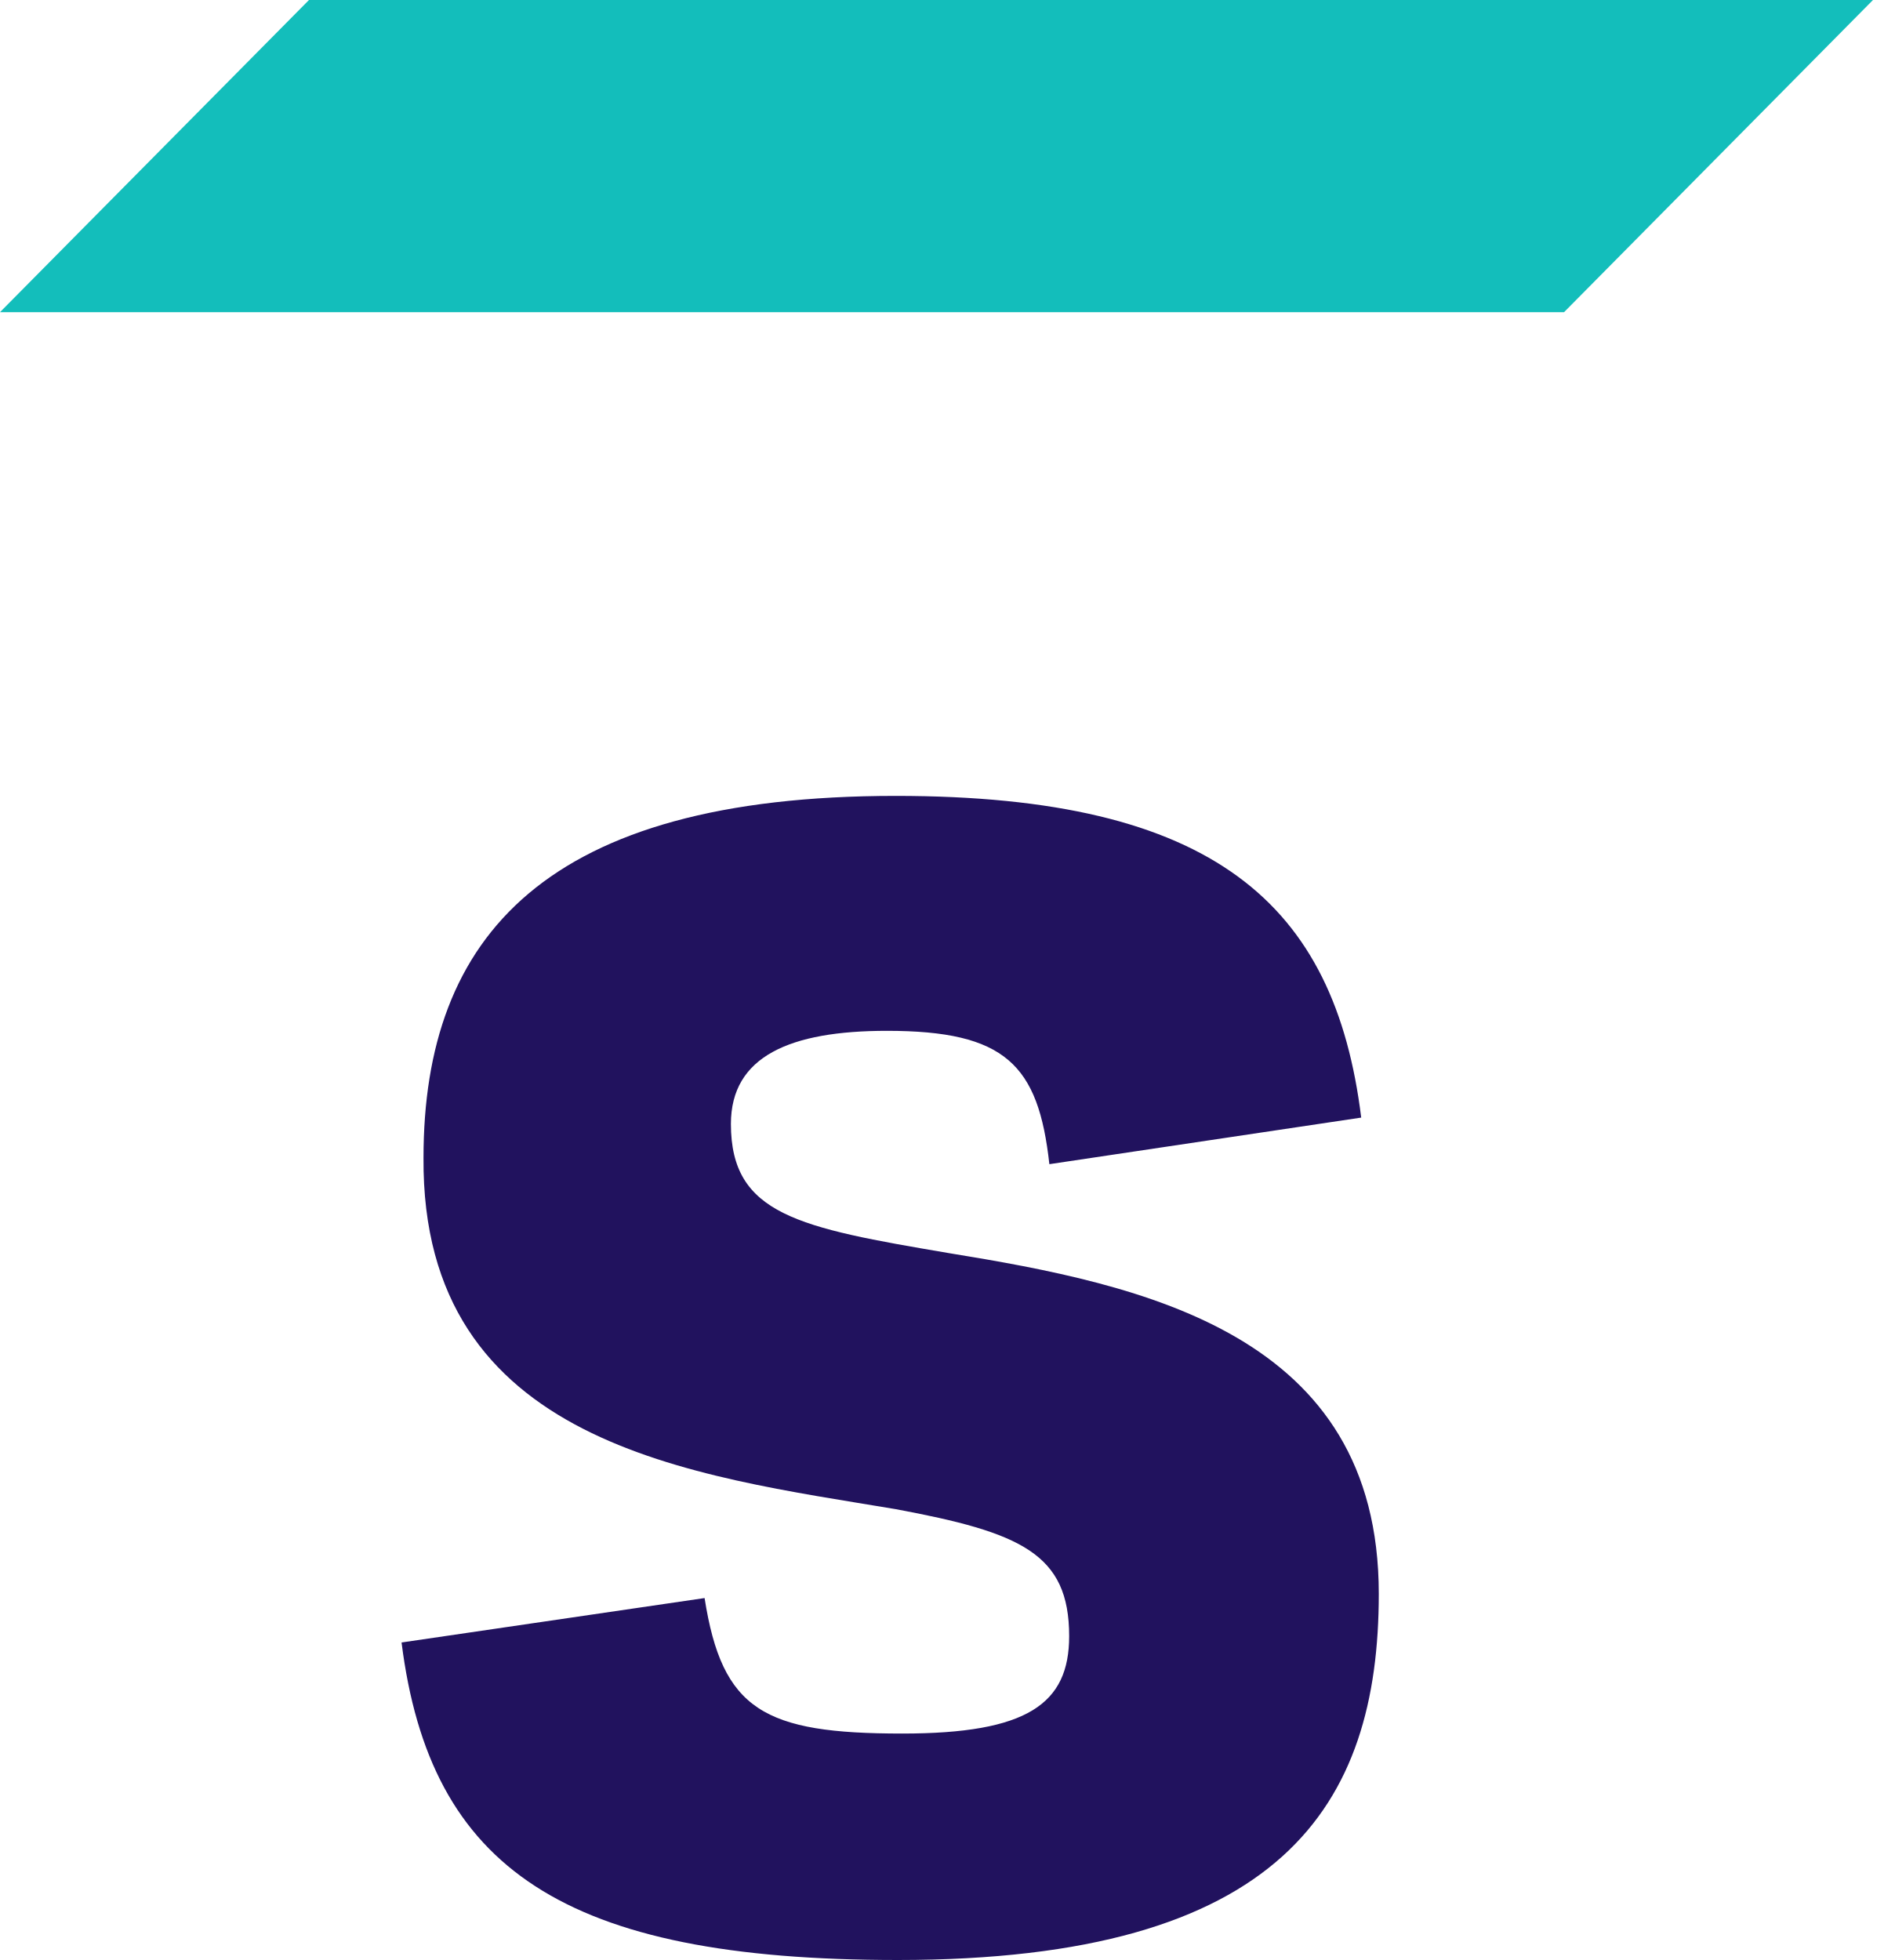
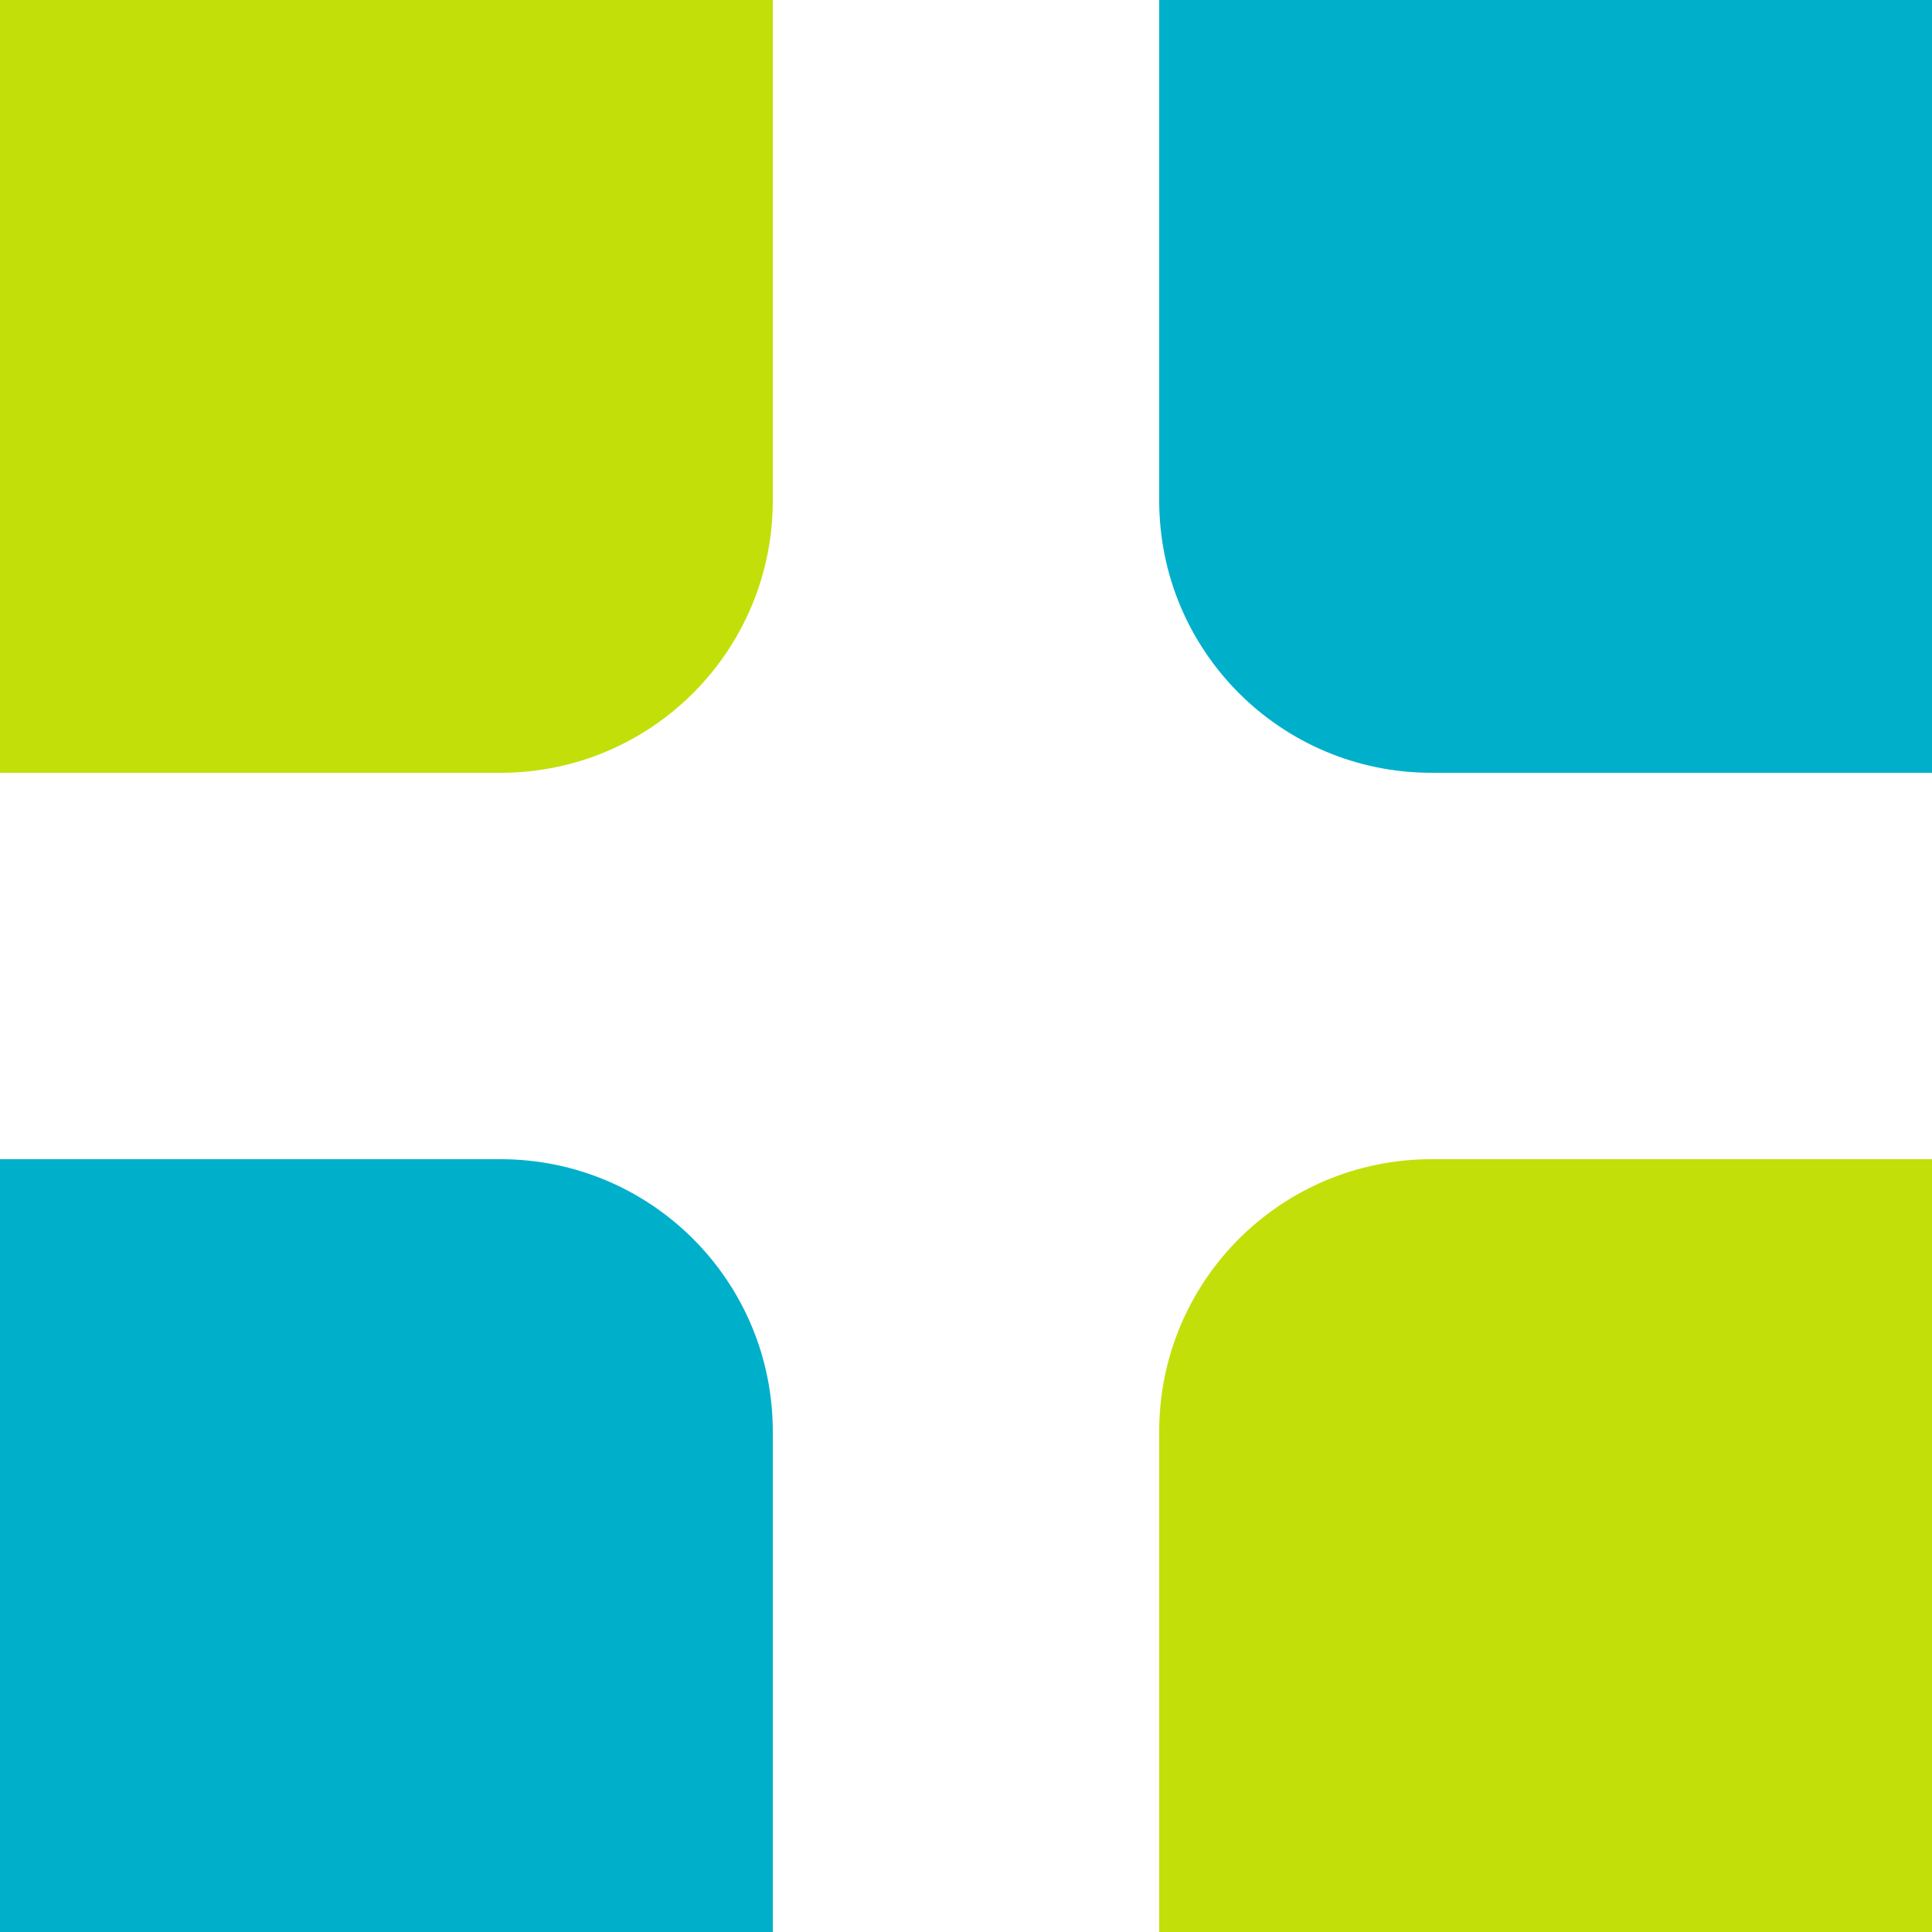
- <svg xmlns="http://www.w3.org/2000/svg" width="29" height="30" viewBox="0 0 29 30" fill="none">
-   <path d="M4.729 0L0 4.778H23.939L28.667 0H4.729Z" fill="#13BEBB" />
-   <path d="M13.742 30C19.624 30 21.103 27.635 21.103 24.395C21.103 20.41 17.506 19.665 14.515 19.179C12.229 18.791 11.187 18.596 11.187 17.203C11.187 16.166 12.095 15.778 13.574 15.778C15.389 15.778 15.893 16.296 16.061 17.819L20.834 17.106C20.43 13.834 18.582 12.182 13.708 12.182C8.364 12.182 6.482 14.32 6.482 17.721C6.449 22.128 10.616 22.581 13.708 23.099C15.624 23.456 16.364 23.779 16.364 25.043C16.364 26.08 15.725 26.534 13.809 26.534C11.692 26.534 11.053 26.177 10.784 24.46L6.146 25.14C6.583 28.607 8.633 30 13.742 30Z" fill="#21125E" />
+ <svg xmlns="http://www.w3.org/2000/svg" width="30px" height="30px" viewBox="0 0 30 30" version="1.1">
+   <g id="Page-1" stroke="none" stroke-width="1" fill="none" fill-rule="evenodd">
+     <g id="Artboard" transform="translate(-102, -146)" fill-rule="nonzero">
+       <g id="logo" transform="translate(102, 146)">
+         <path d="M7.77,12 L0,12 L0,0 L12,0 L12,7.77 C12,10.11 10.11,12 7.77,12 Z" id="Path" fill="#C2DF0A" />
+         <path d="M12,30 L0,30 L0,18 L7.77,18 C10.11,18 12,19.89 12,22.23 L12,30 Z" id="Path" fill="#00B0CA" />
+         <path d="M30,12 L22.23,12 C19.89,12 18,10.11 18,7.77 L18,0 L30,0 L30,12 Z" id="Path" fill="#00B0CA" />
+         <path d="M30,30 L18,30 L18,22.23 C18,19.89 19.89,18 22.23,18 L30,18 L30,30 Z" id="Path" fill="#C2DF0A" />
+       </g>
+     </g>
+   </g>
</svg>
